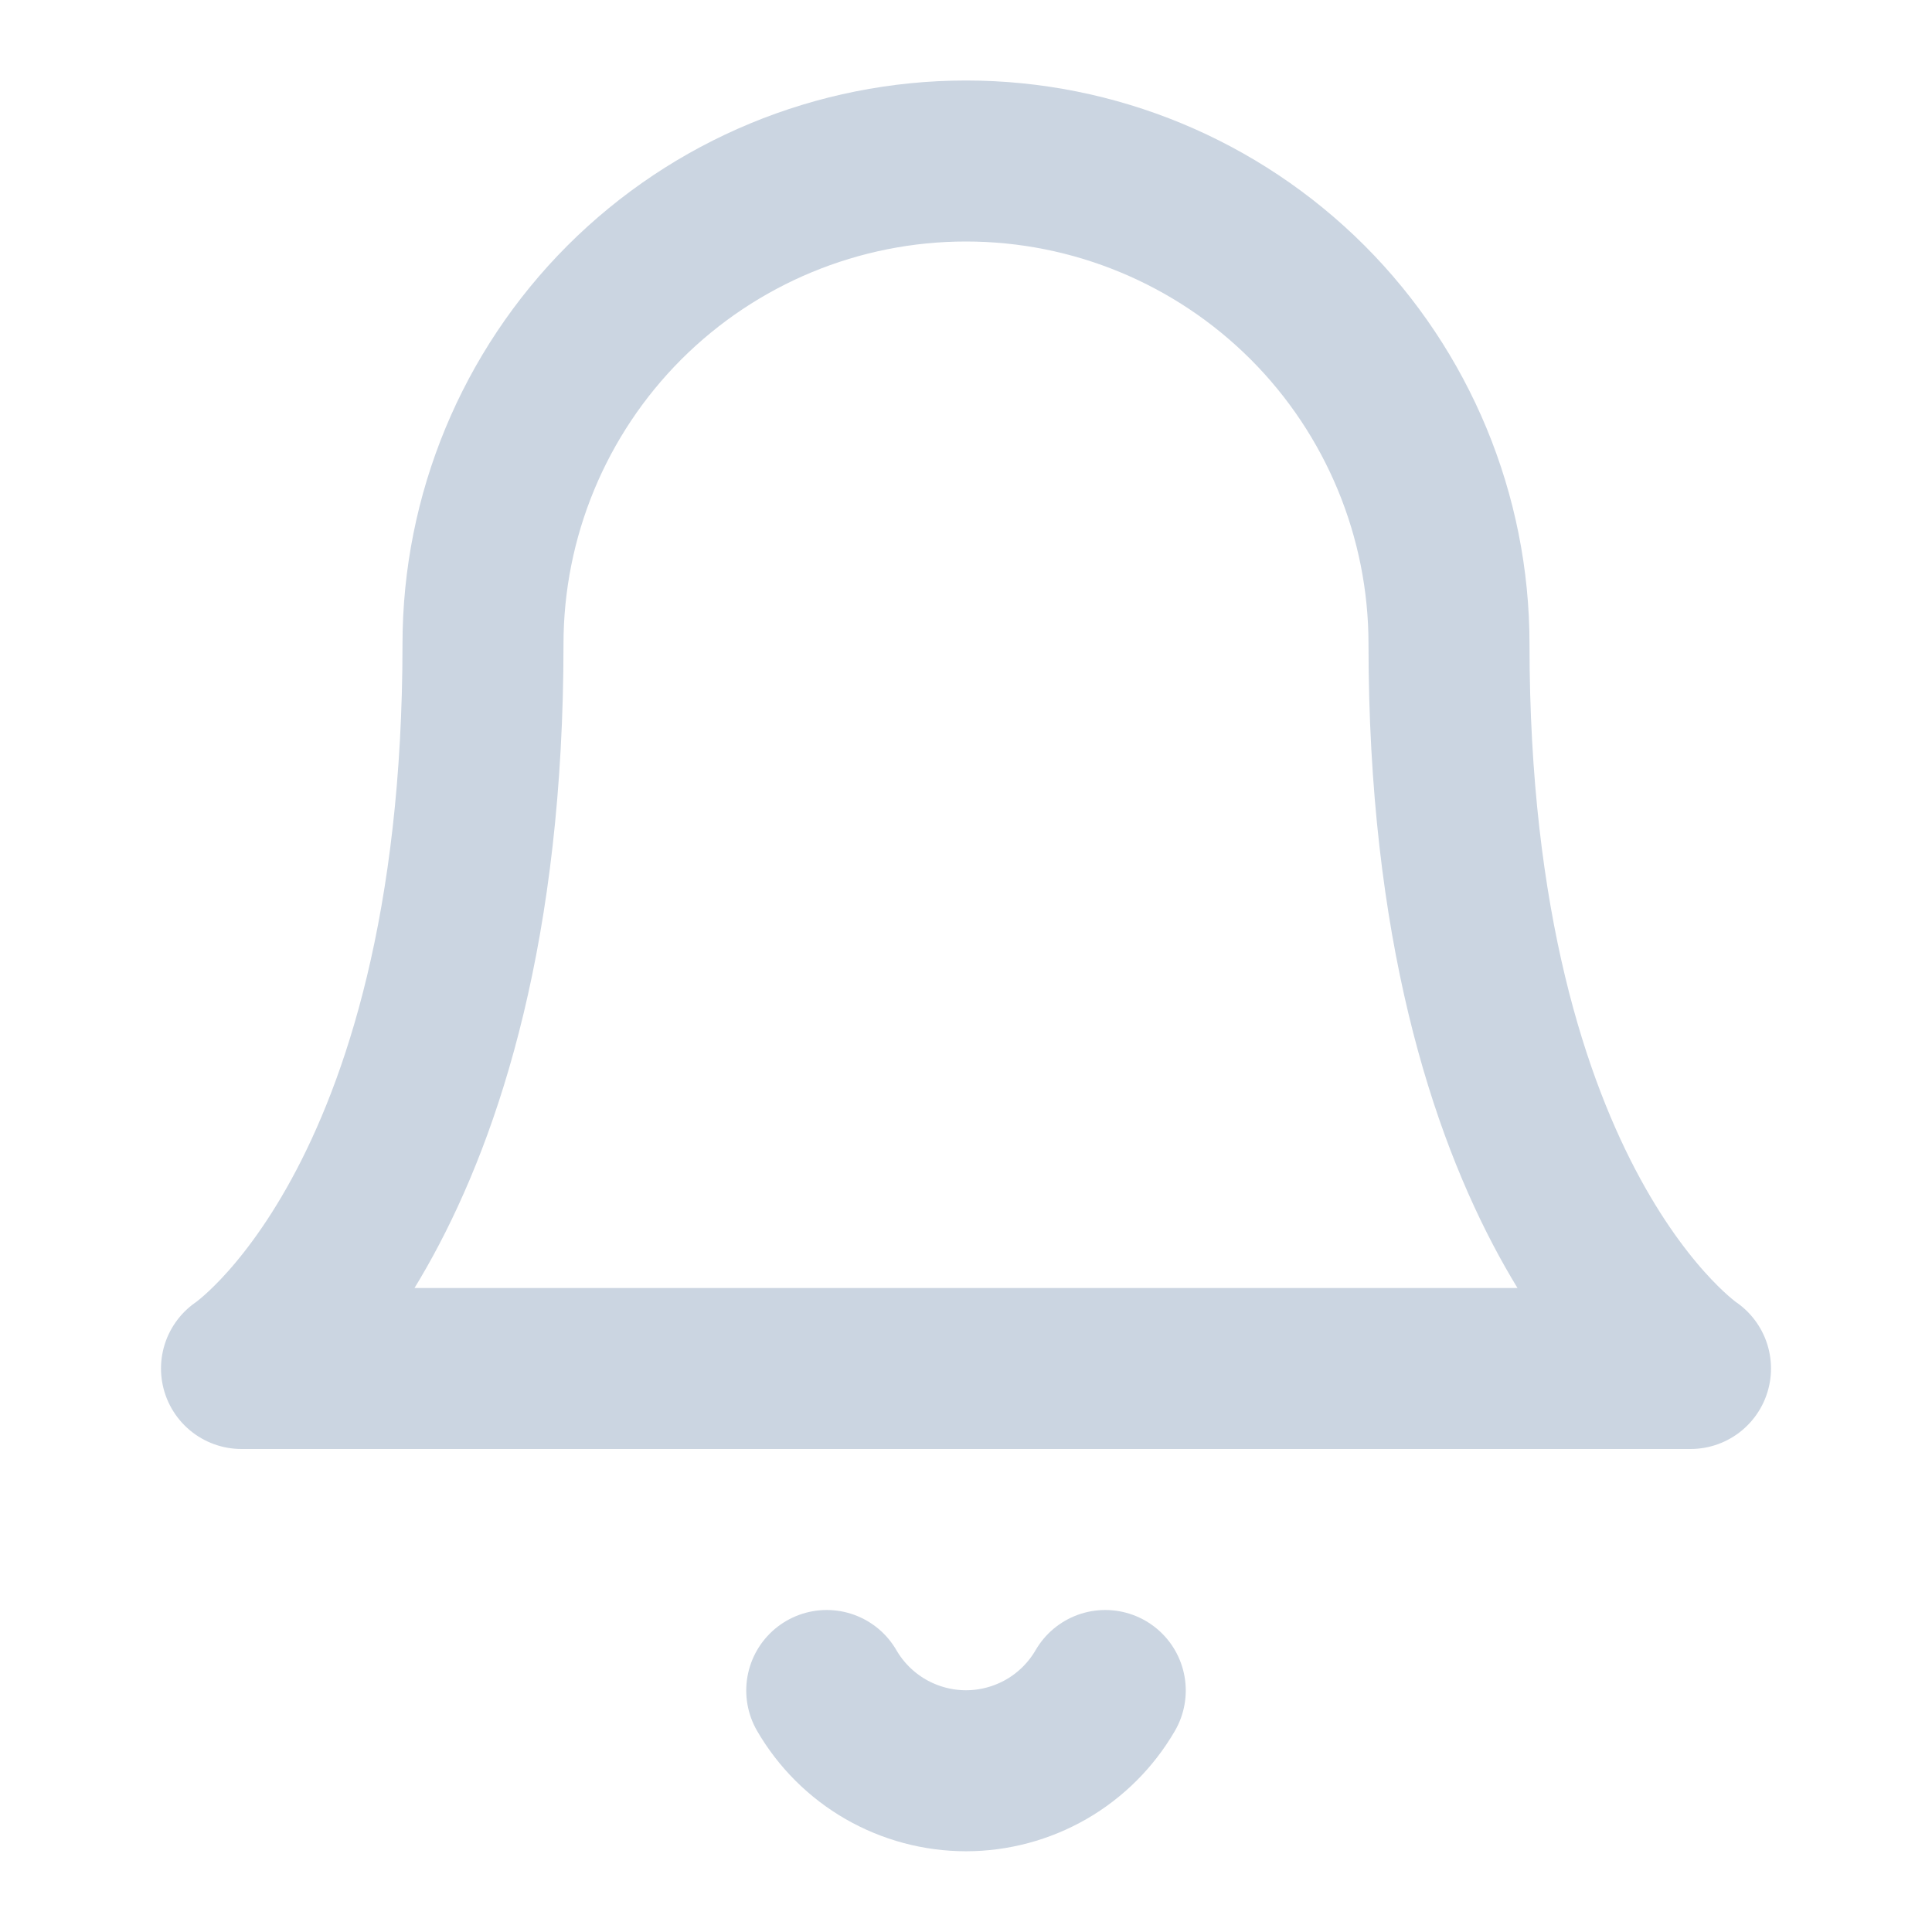
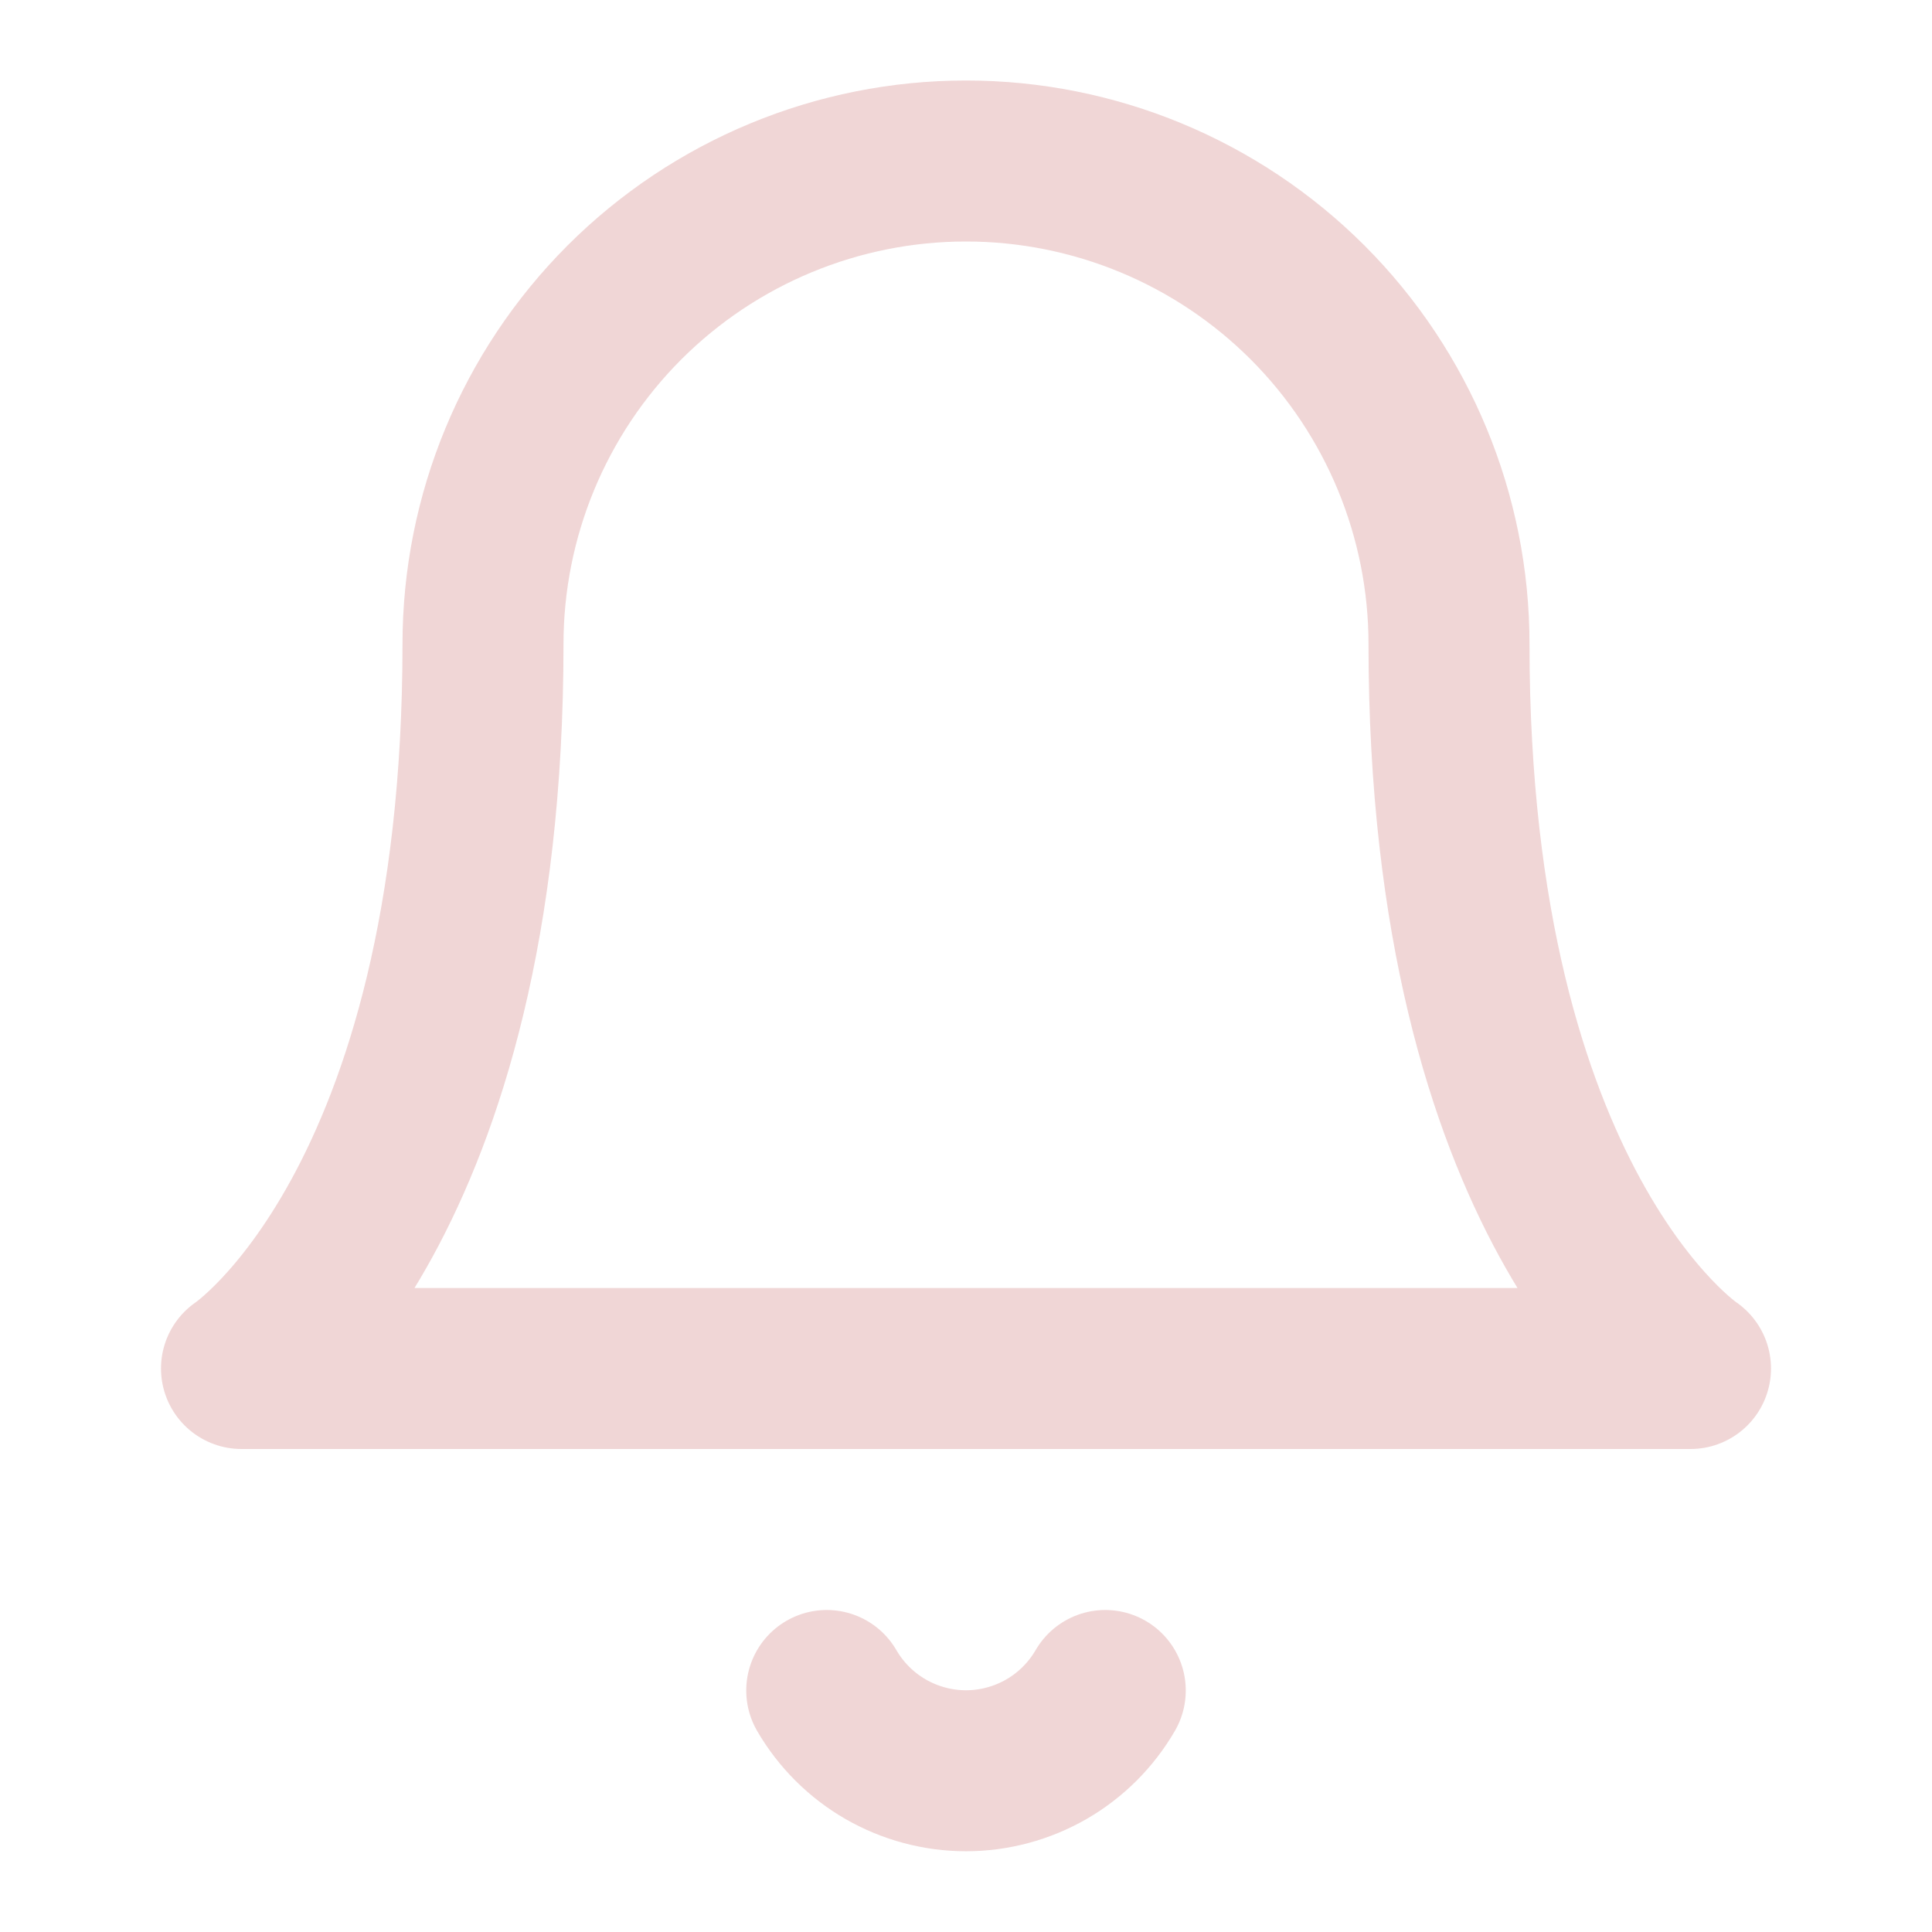
<svg xmlns="http://www.w3.org/2000/svg" width="24" height="24" viewBox="0 0 24 24" fill="none">
-   <path d="M18 8C18 6.409 17.368 4.883 16.243 3.757C15.117 2.632 13.591 2 12 2C10.409 2 8.883 2.632 7.757 3.757C6.632 4.883 6 6.409 6 8C6 15 3 17 3 17H21C21 17 18 15 18 8Z" stroke="#CBD5E1" stroke-width="2" stroke-linecap="round" stroke-linejoin="round" />
-   <path d="M13.73 21C13.554 21.303 13.302 21.555 12.998 21.73C12.695 21.904 12.35 21.997 12 21.997C11.65 21.997 11.305 21.904 11.002 21.73C10.698 21.555 10.446 21.303 10.27 21" stroke="#CBD5E1" stroke-width="2" stroke-linecap="round" stroke-linejoin="round" />
+   <path d="M18 8C18 6.409 17.368 4.883 16.243 3.757C15.117 2.632 13.591 2 12 2C10.409 2 8.883 2.632 7.757 3.757C6.632 4.883 6 6.409 6 8C6 15 3 17 3 17H21C21 17 18 15 18 8Z" stroke="#f0d6d6" stroke-width="2" stroke-linecap="round" stroke-linejoin="round" />
+   <path d="M13.73 21C13.554 21.303 13.302 21.555 12.998 21.73C12.695 21.904 12.35 21.997 12 21.997C11.65 21.997 11.305 21.904 11.002 21.73C10.698 21.555 10.446 21.303 10.27 21" stroke="#f0d6d6" stroke-width="2" stroke-linecap="round" stroke-linejoin="round" />
</svg>
